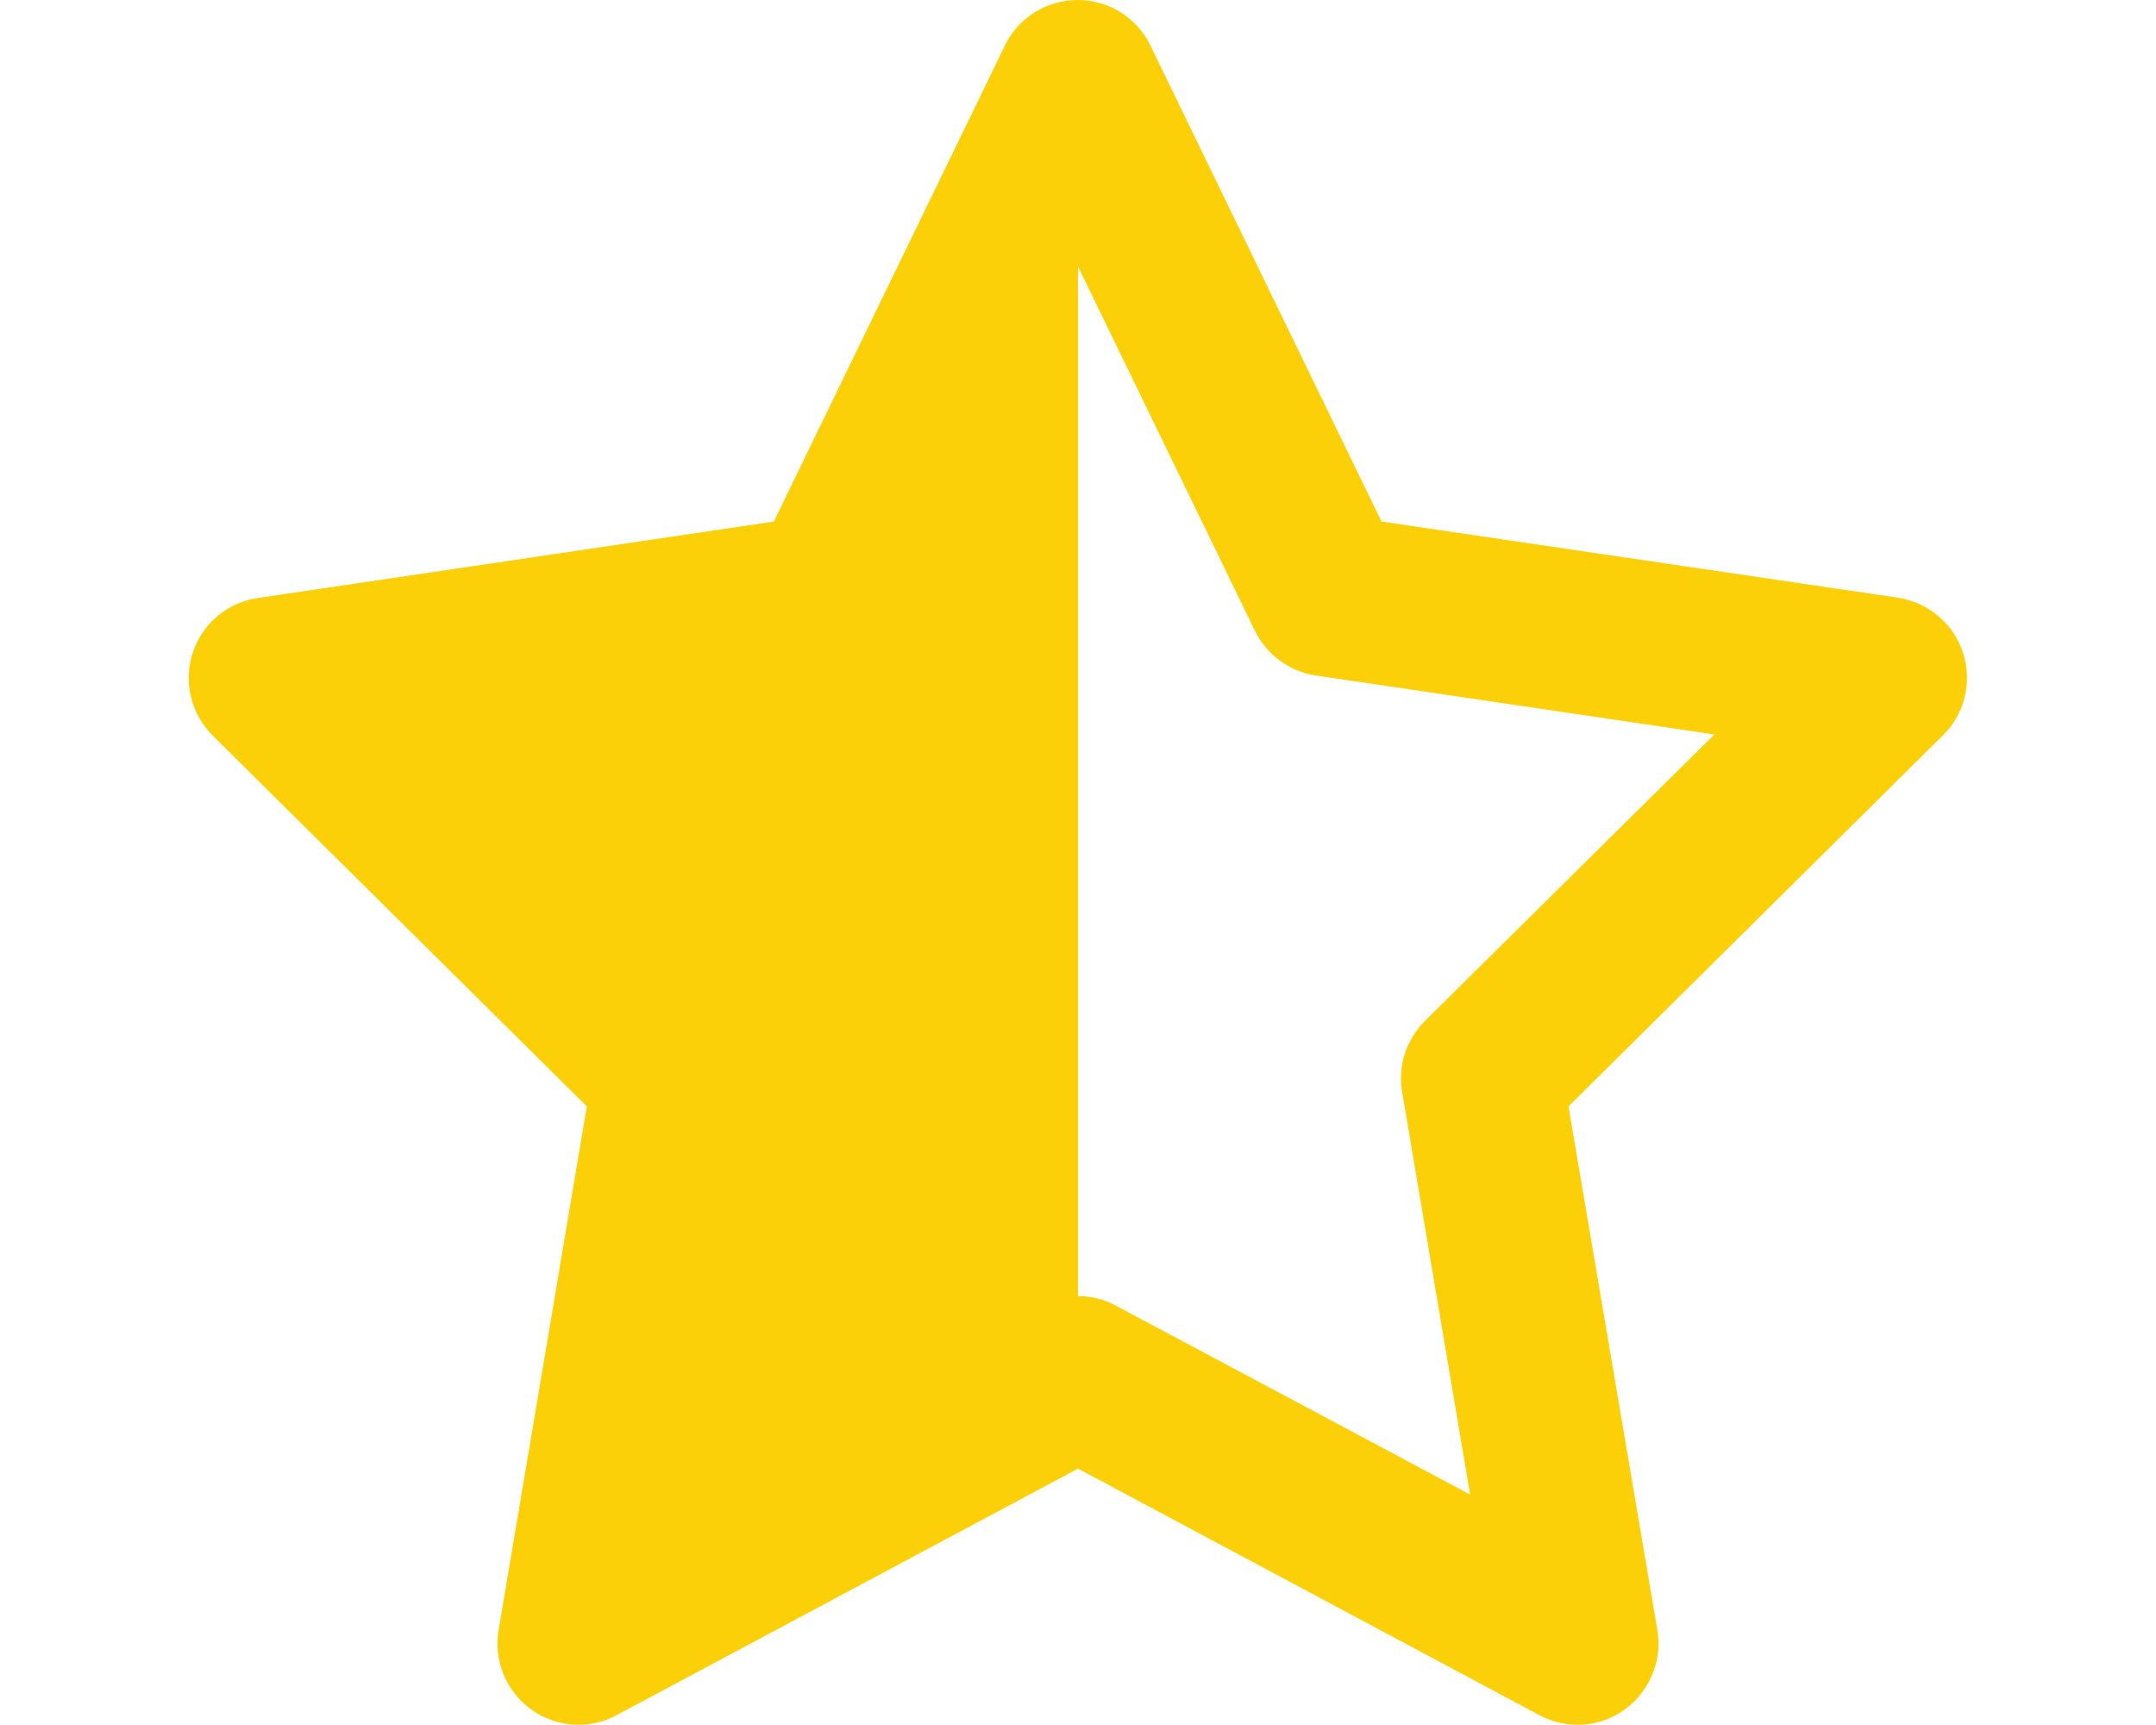
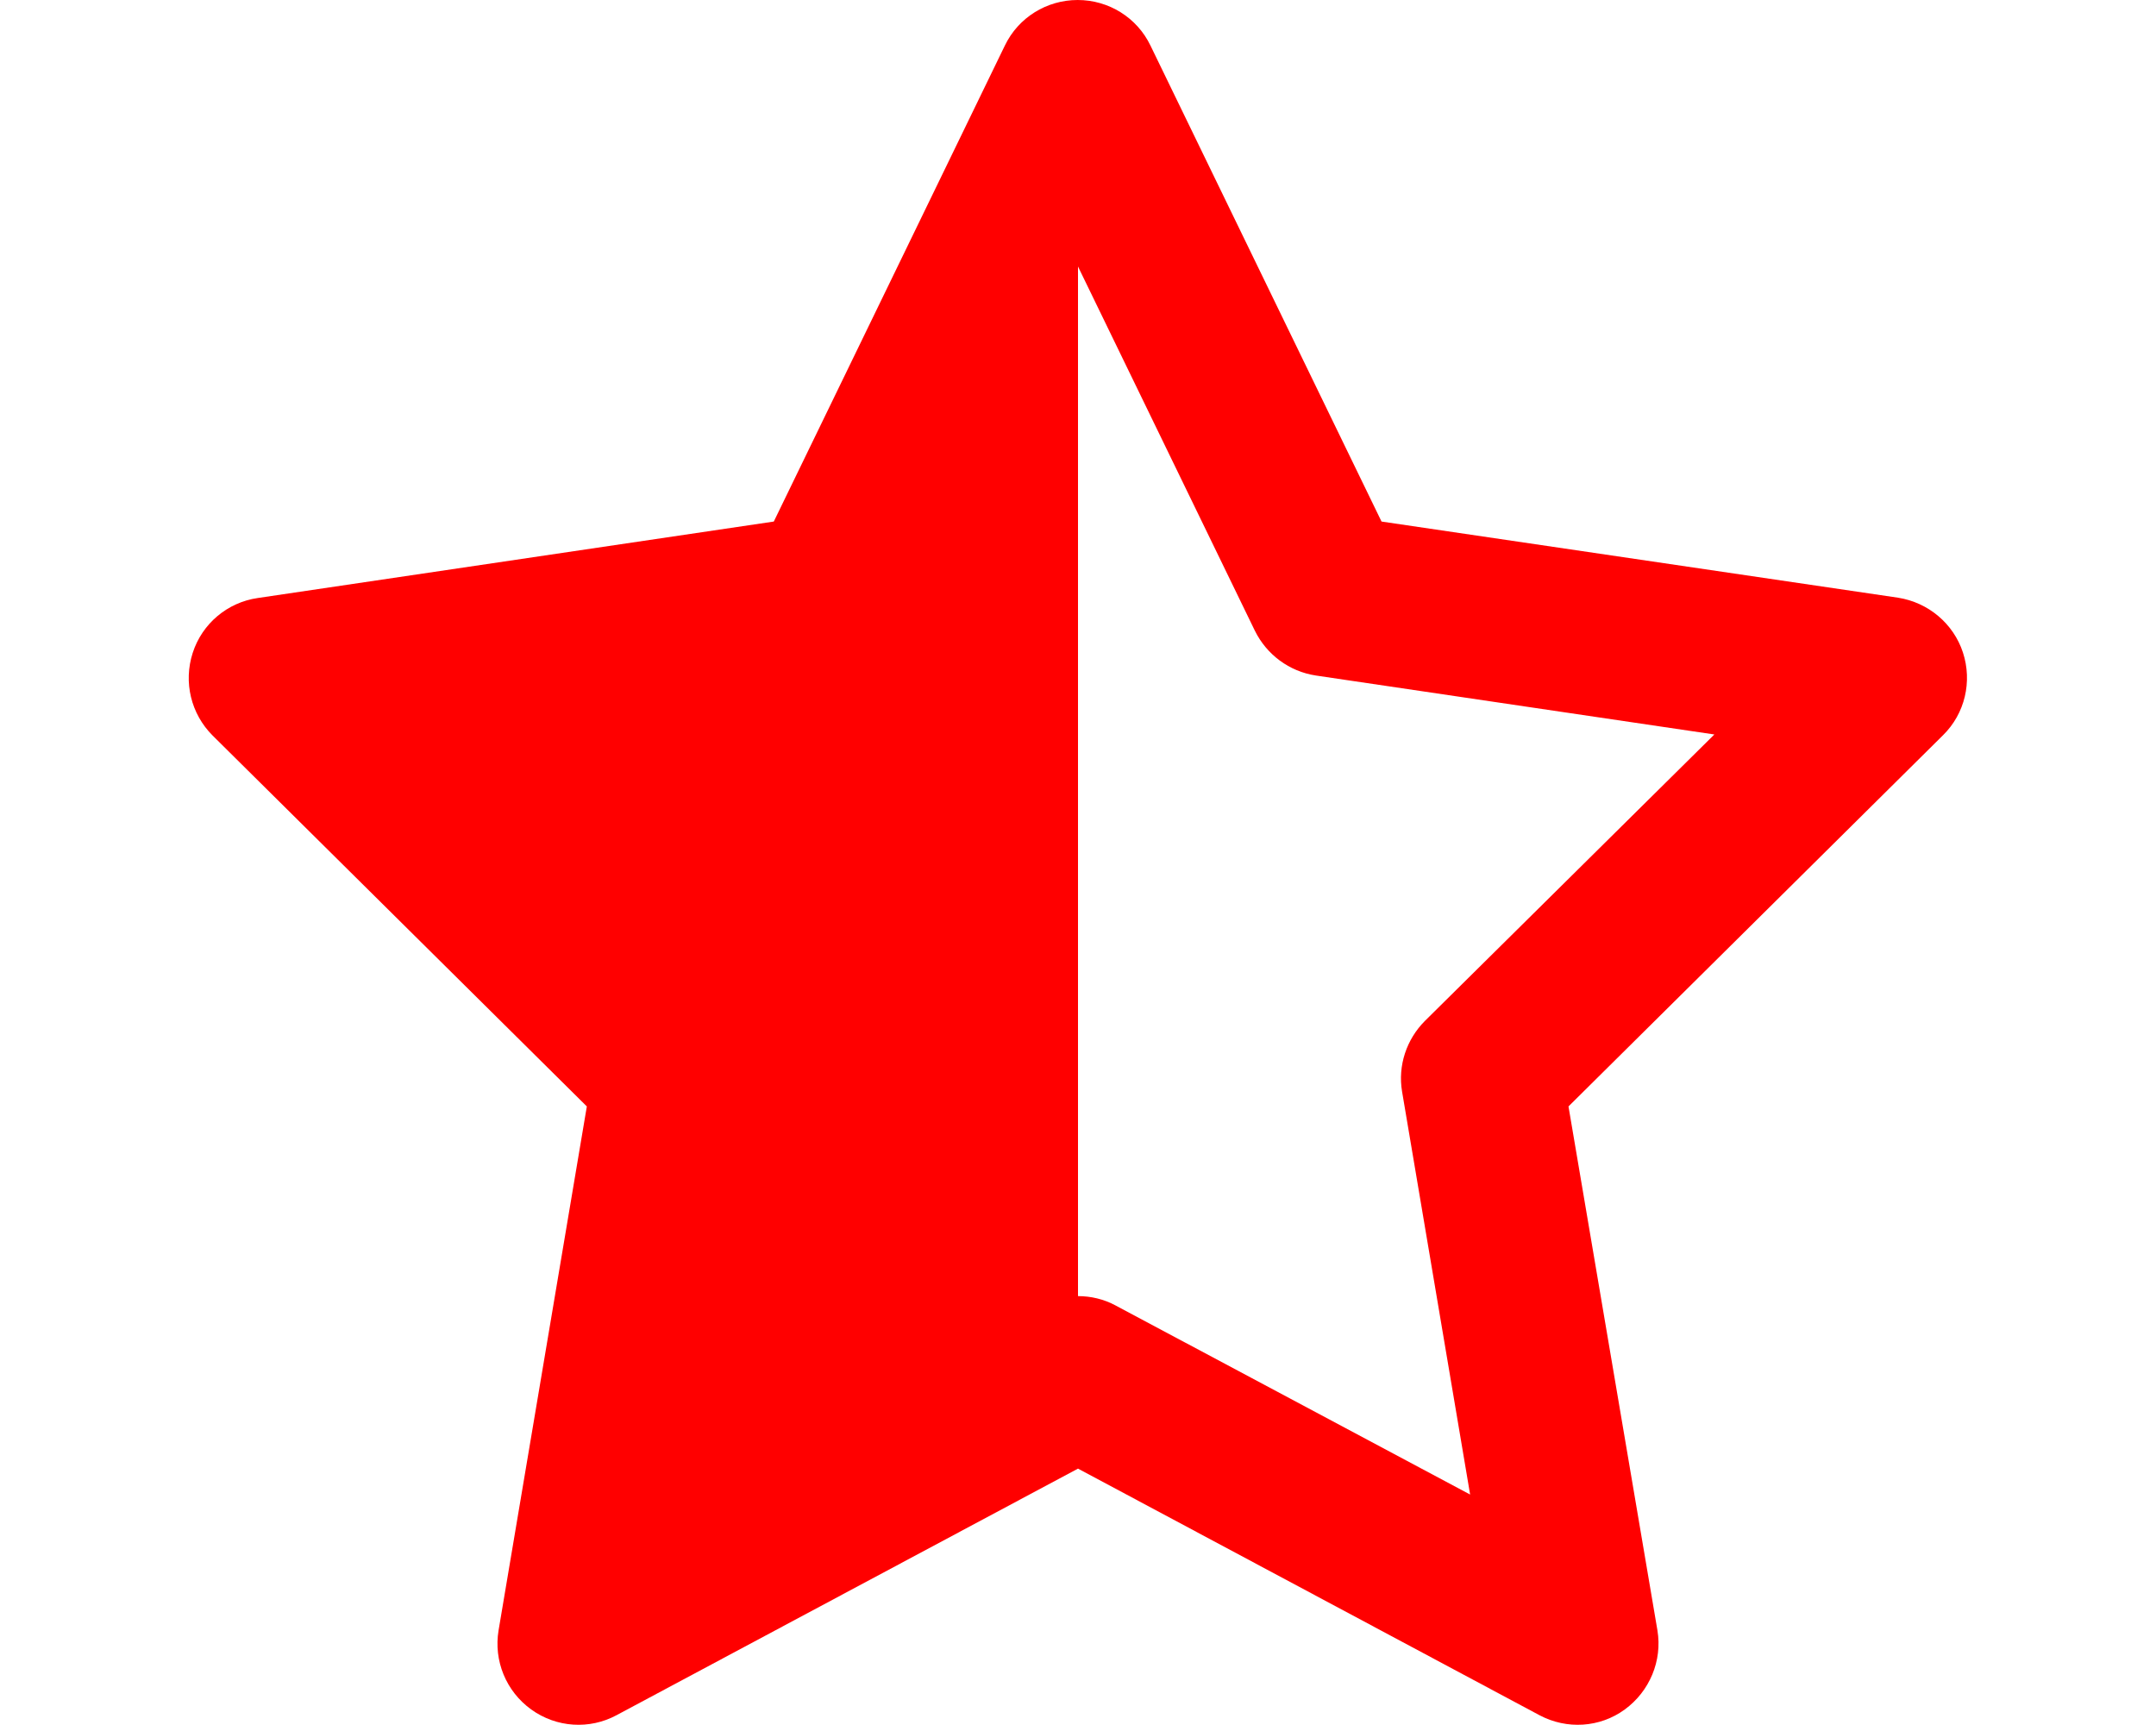
- <svg xmlns="http://www.w3.org/2000/svg" fill="#fcd008" height="1em" viewBox="0 0 640 512">
+ <svg xmlns="http://www.w3.org/2000/svg" fill="red" height="1em" viewBox="0 0 640 512">
  <path d="M341.5 13.5C337.5 5.2 329.1 0 319.9 0s-17.6 5.2-21.6 13.5L229.7 154.8 76.5 177.5c-9 1.3-16.5 7.6-19.3 16.3s-.5 18.1 5.9 24.5L174.2 328.4 148 483.9c-1.5 9 2.2 18.1 9.7 23.5s17.3 6 25.3 1.7l137-73.2 137 73.2c8.1 4.3 17.9 3.7 25.3-1.7s11.2-14.5 9.7-23.5L465.6 328.4 576.8 218.2c6.5-6.4 8.7-15.9 5.9-24.5s-10.3-14.9-19.3-16.3L410.1 154.8 341.5 13.5zM320 384.7V79.1l52.5 108.1c3.5 7.1 10.2 12.1 18.1 13.3l118.3 17.5L423 303c-5.5 5.5-8.1 13.3-6.8 21l20.2 119.6L331.2 387.5c-3.5-1.9-7.4-2.8-11.2-2.8z" />
</svg>
